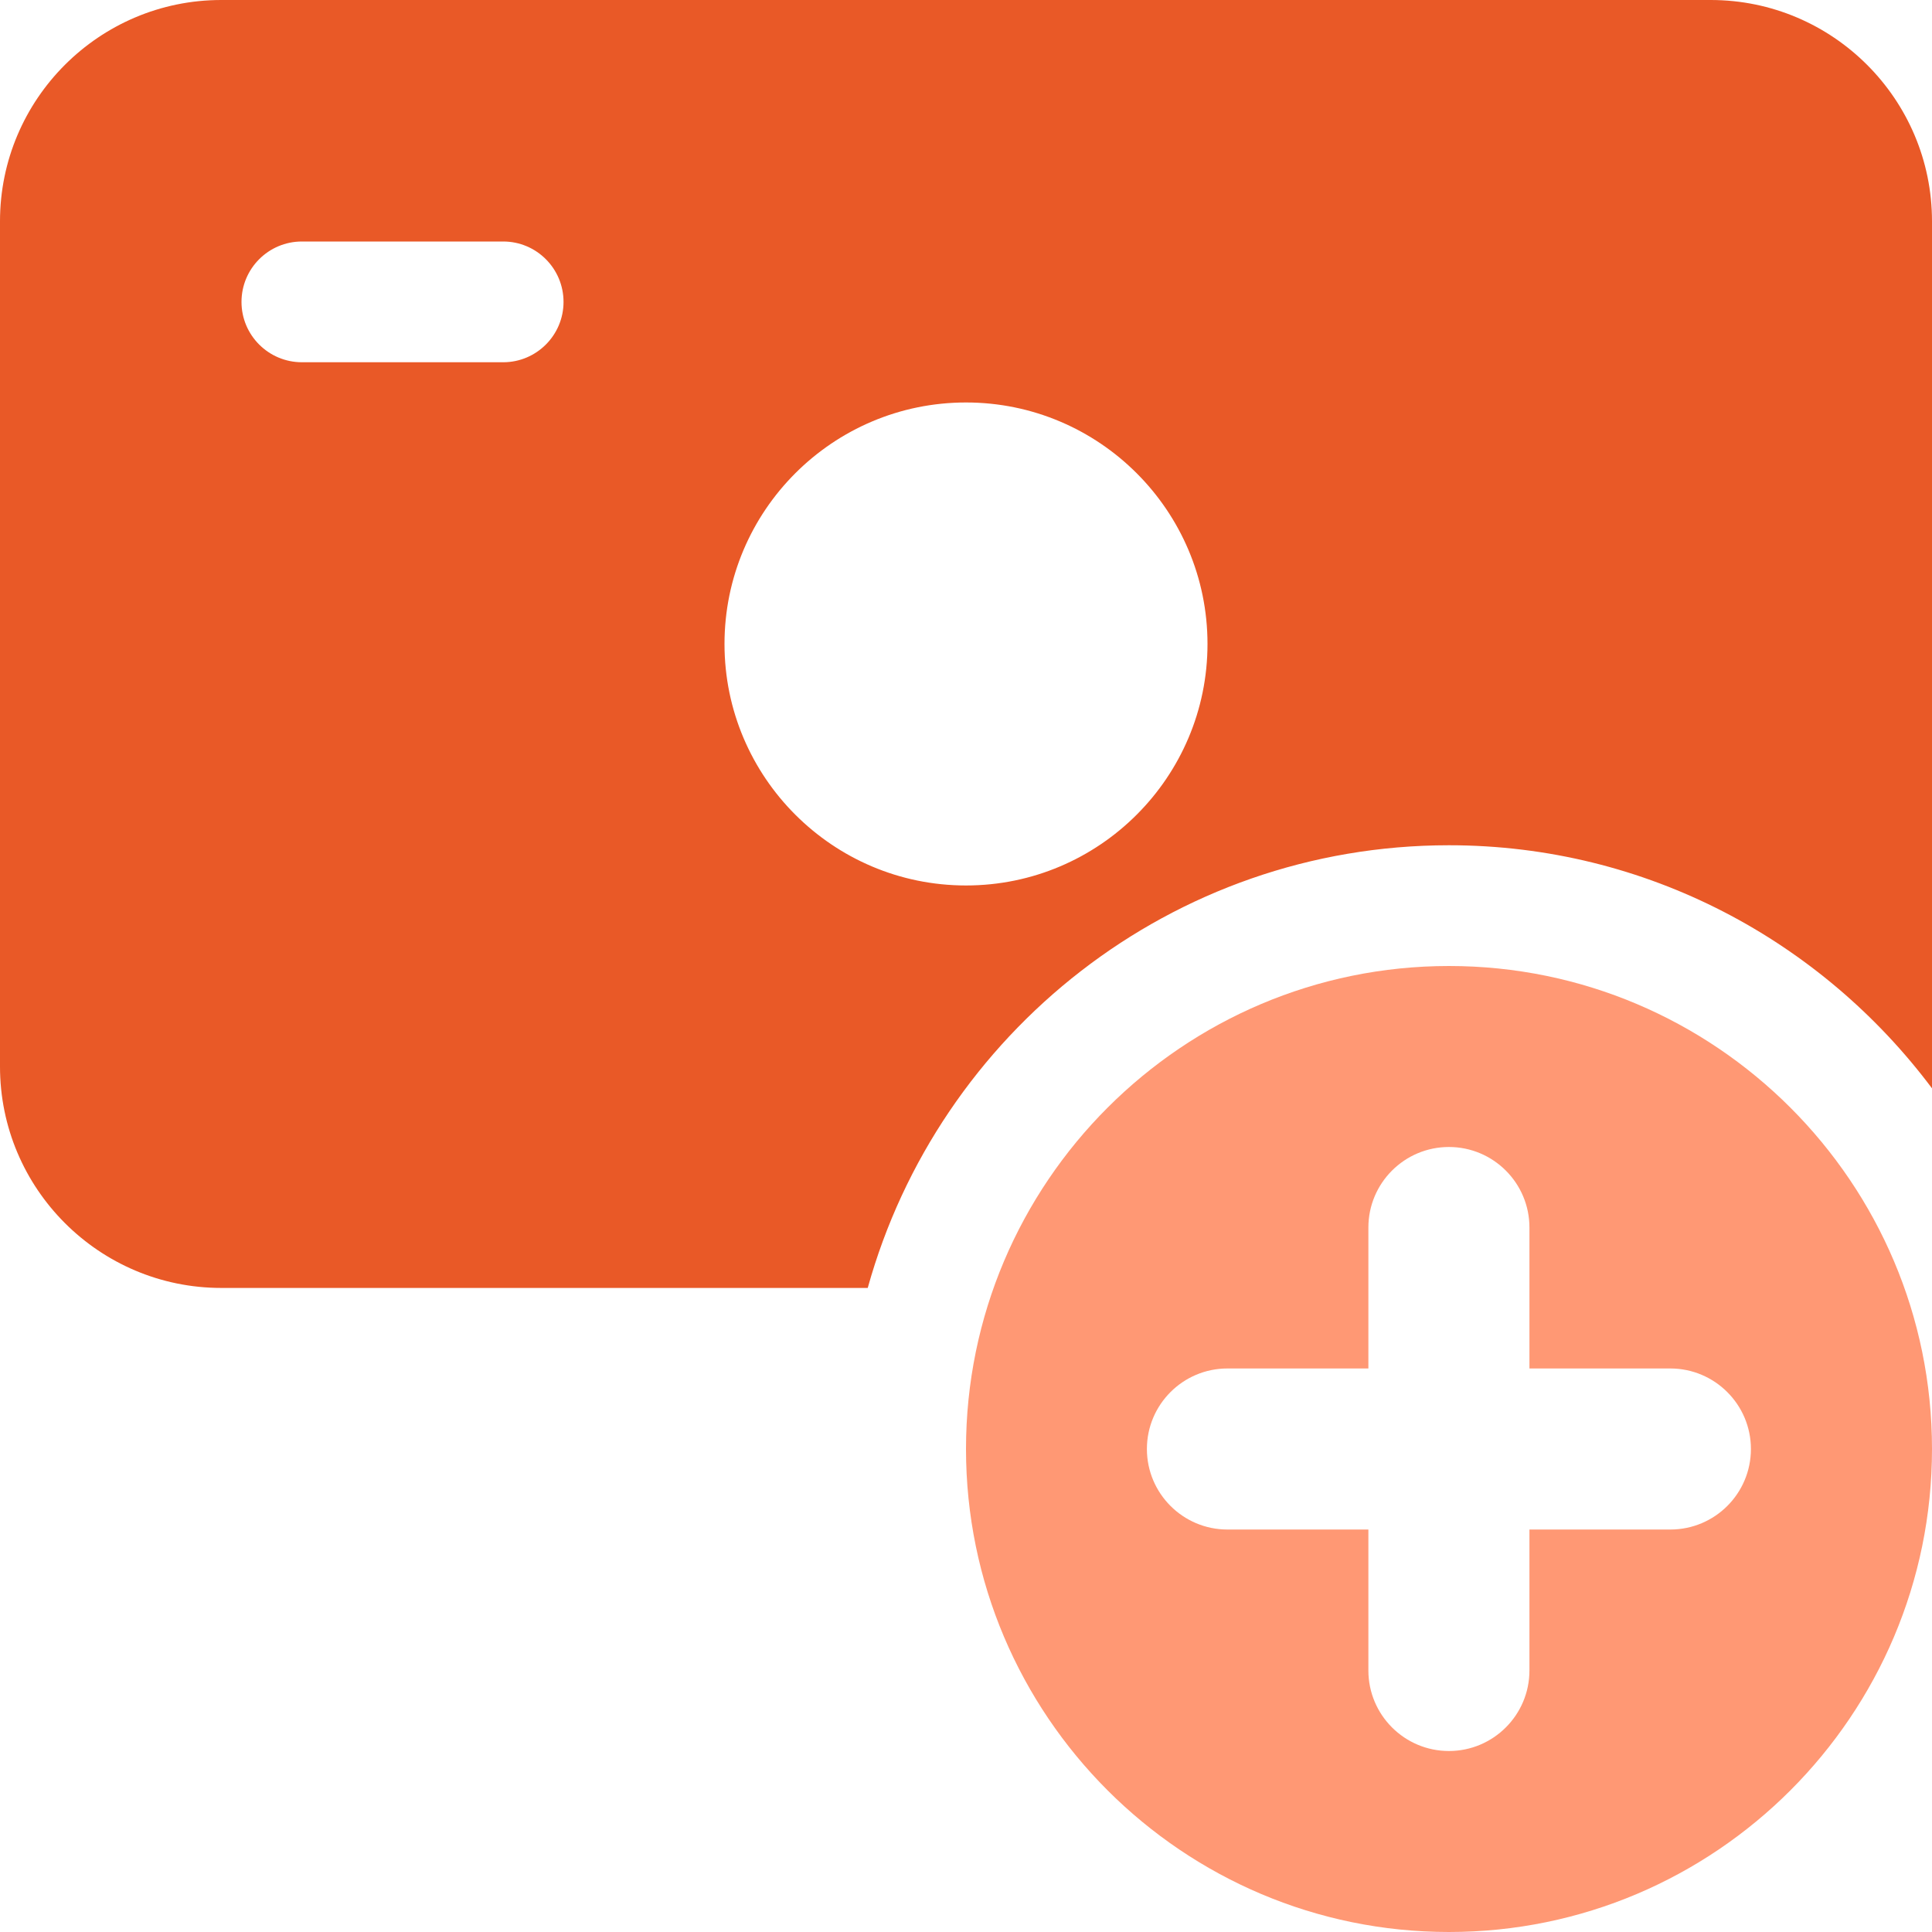
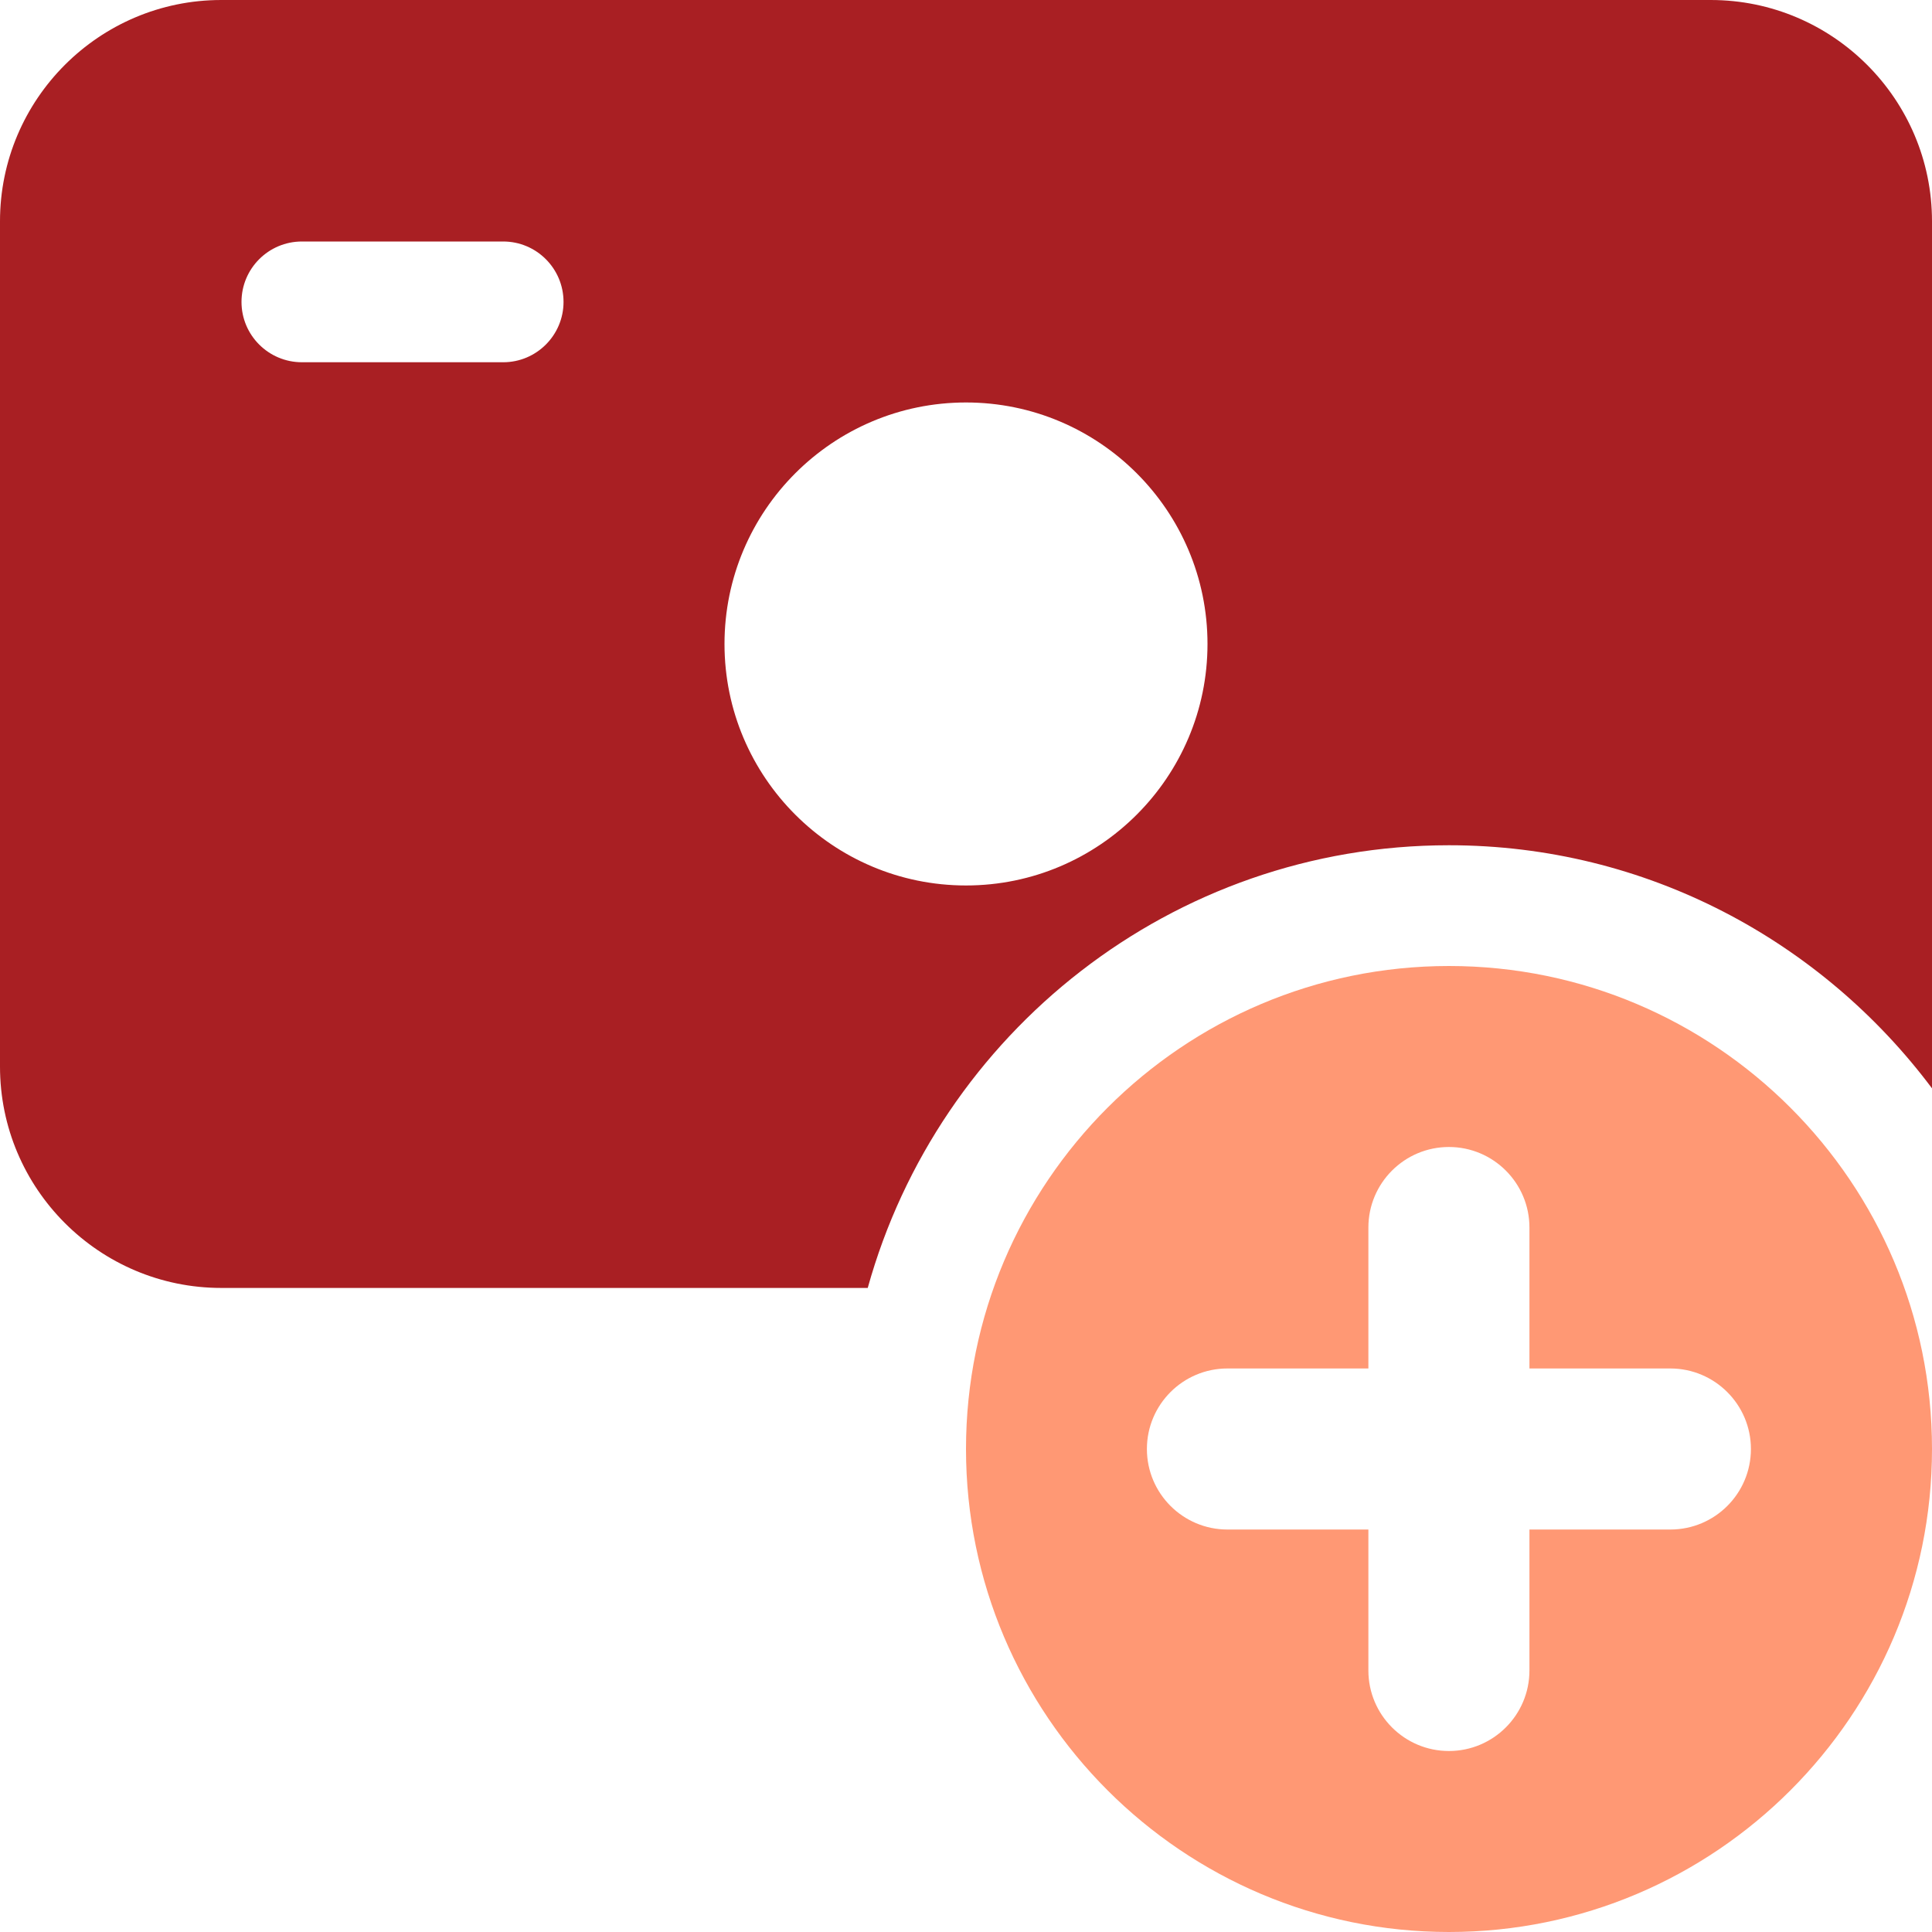
<svg xmlns="http://www.w3.org/2000/svg" width="22" height="22" viewBox="0 0 22 22" fill="none">
-   <path d="M22 2.52C22 1.13 20.87 0 19.48 0H2.52C1.13 0 0 1.13 0 2.52V12.145C0 13.536 1.13 14.666 2.52 14.666H9.881C10.687 11.764 13.344 9.625 16.5 9.625C18.75 9.625 20.745 10.717 22 12.393V2.52ZM5.73 4.125H3.438C3.058 4.125 2.75 3.817 2.75 3.438C2.75 3.058 3.058 2.75 3.438 2.75H5.73C6.109 2.75 6.417 3.058 6.417 3.438C6.417 3.817 6.109 4.125 5.73 4.125ZM11 10.083C9.483 10.083 8.25 8.85 8.25 7.333C8.25 5.816 9.483 4.583 11 4.583C12.517 4.583 13.75 5.816 13.75 7.333C13.75 8.85 12.517 10.083 11 10.083Z" fill="#E95927" />
+   <path d="M22 2.52C22 1.13 20.87 0 19.48 0H2.52C1.13 0 0 1.13 0 2.52V12.145C0 13.536 1.13 14.666 2.52 14.666H9.881C10.687 11.764 13.344 9.625 16.5 9.625C18.75 9.625 20.745 10.717 22 12.393V2.52ZM5.73 4.125H3.438C3.058 4.125 2.75 3.817 2.75 3.438C2.75 3.058 3.058 2.75 3.438 2.75H5.73C6.109 2.75 6.417 3.058 6.417 3.438C6.417 3.817 6.109 4.125 5.73 4.125ZM11 10.083C9.483 10.083 8.25 8.85 8.25 7.333C8.25 5.816 9.483 4.583 11 4.583C12.517 4.583 13.75 5.816 13.75 7.333C13.75 8.85 12.517 10.083 11 10.083Z" fill="#A91F23" />
  <path d="M16.5 11C13.467 11 11 13.467 11 16.5C11 19.533 13.467 22 16.5 22C19.533 22 22 19.533 22 16.5C22 13.467 19.533 11 16.5 11ZM19.02 17.417H17.416V19.022C17.416 19.528 17.005 19.939 16.499 19.939C15.993 19.939 15.582 19.528 15.582 19.022V17.417H13.977C13.471 17.417 13.06 17.006 13.06 16.5C13.06 15.994 13.471 15.583 13.977 15.583H15.582V13.978C15.582 13.472 15.993 13.061 16.499 13.061C17.005 13.061 17.416 13.472 17.416 13.978V15.583H19.02C19.526 15.583 19.938 15.994 19.938 16.5C19.938 17.006 19.528 17.417 19.02 17.417Z" fill="#FF9874" />
</svg>
